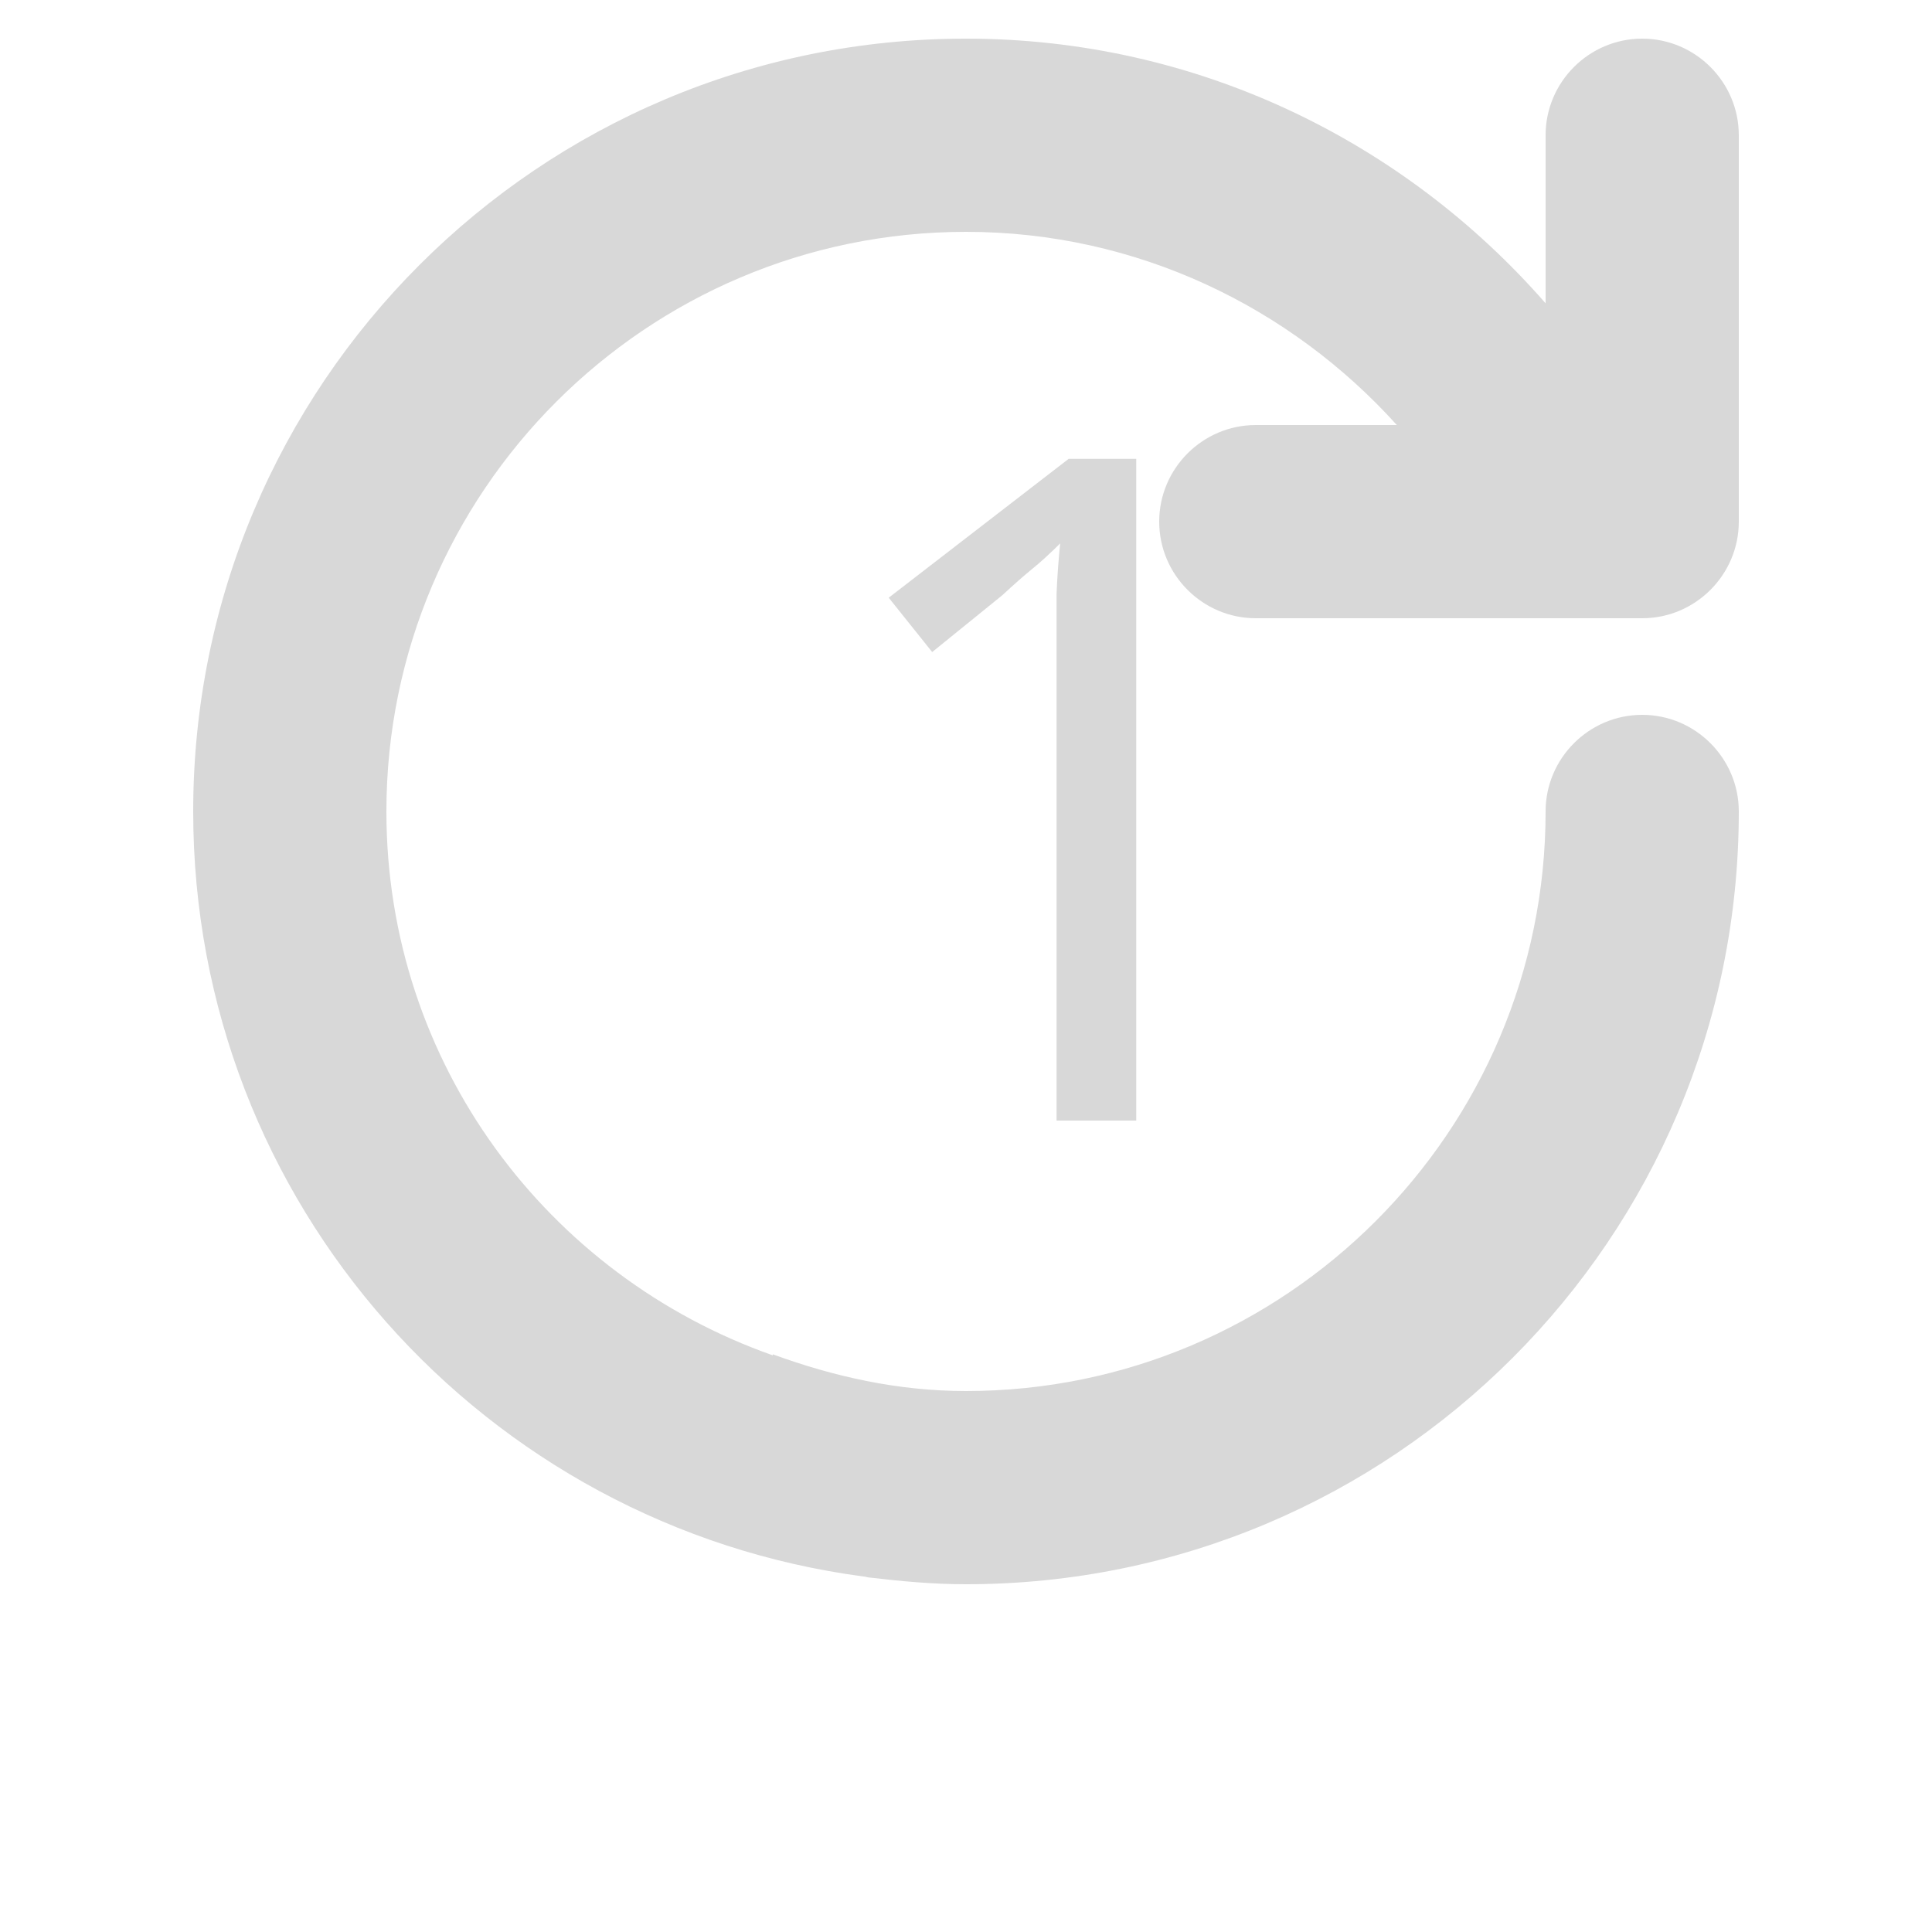
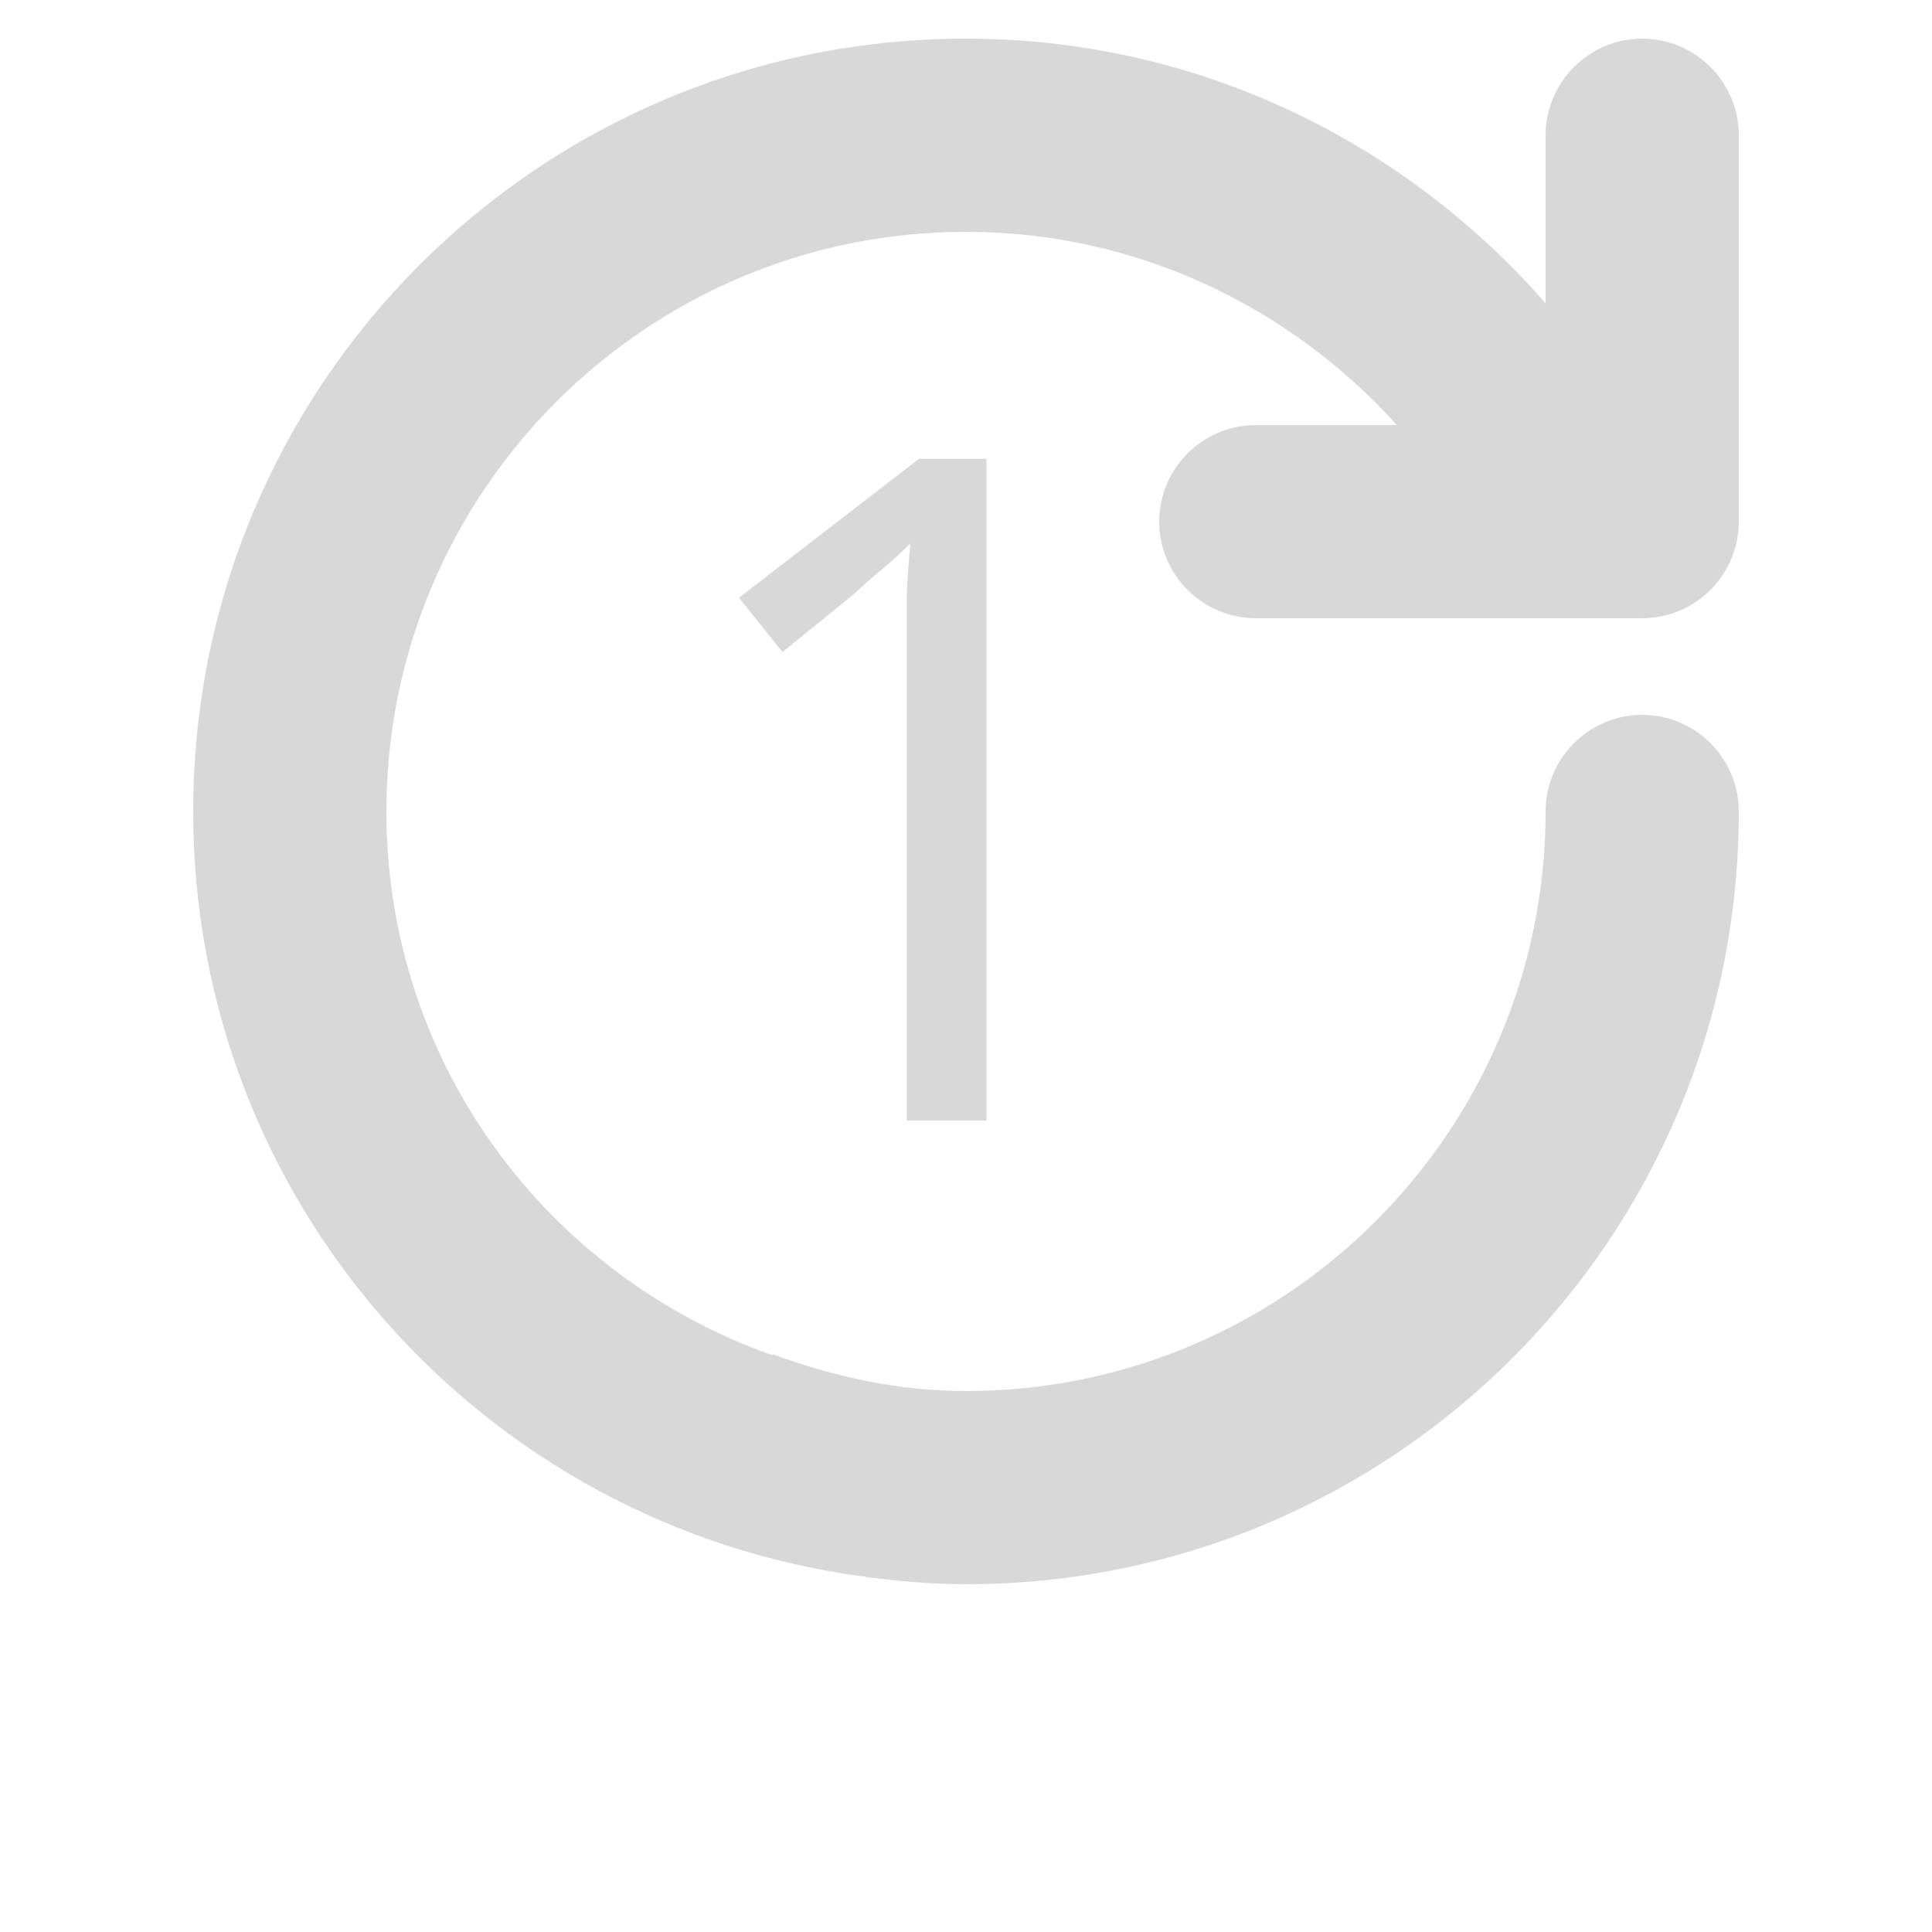
<svg xmlns="http://www.w3.org/2000/svg" width="25px" height="25px" viewBox="0 2 25 25" version="1.1">
  <g id="step-forward" stroke="none" stroke-width="1" fill="none" fill-rule="evenodd">
    <g id="Group">
      <path d="M15,8.75 C15,9.438 15.562,10 16.25,10 L21.25,10 C21.938,10 22.5,9.438 22.5,8.75 L22.5,3.75 C22.5,3.062 21.938,2.5 21.25,2.5 C20.562,2.5 20,3.062 20,3.75 L20,5.925 C18.175,3.837 15.5,2.5 12.5,2.5 C6.975,2.5 2.5,6.975 2.5,12.5 C2.5,17.575 6.275,21.75 11.175,22.4 C11.2,22.4 11.225,22.413 11.25,22.413 C11.662,22.462 12.075,22.5 12.5,22.5 C18.025,22.5 22.5,18.025 22.5,12.5 C22.5,11.812 21.938,11.25 21.25,11.25 C20.562,11.25 20,11.812 20,12.5 C20,16.637 16.637,20 12.5,20 C11.613,20 10.787,19.812 10,19.525 L10,19.538 C7.088,18.512 5,15.762 5,12.5 C5,8.363 8.363,5 12.5,5 C14.713,5 16.7,5.975 18.075,7.5 L16.25,7.5 C15.562,7.5 15,8.062 15,8.75 Z" id="Shape" fill="#D8D8D8" />
      <text id="1" font-family="sans-serif" font-size="12" fill="#D8D8D8">
-         <tspan x="10.436" y="16.5">1</tspan>
+         <tspan x="8.5" y="16.5">1</tspan>
      </text>
    </g>
  </g>
</svg>
